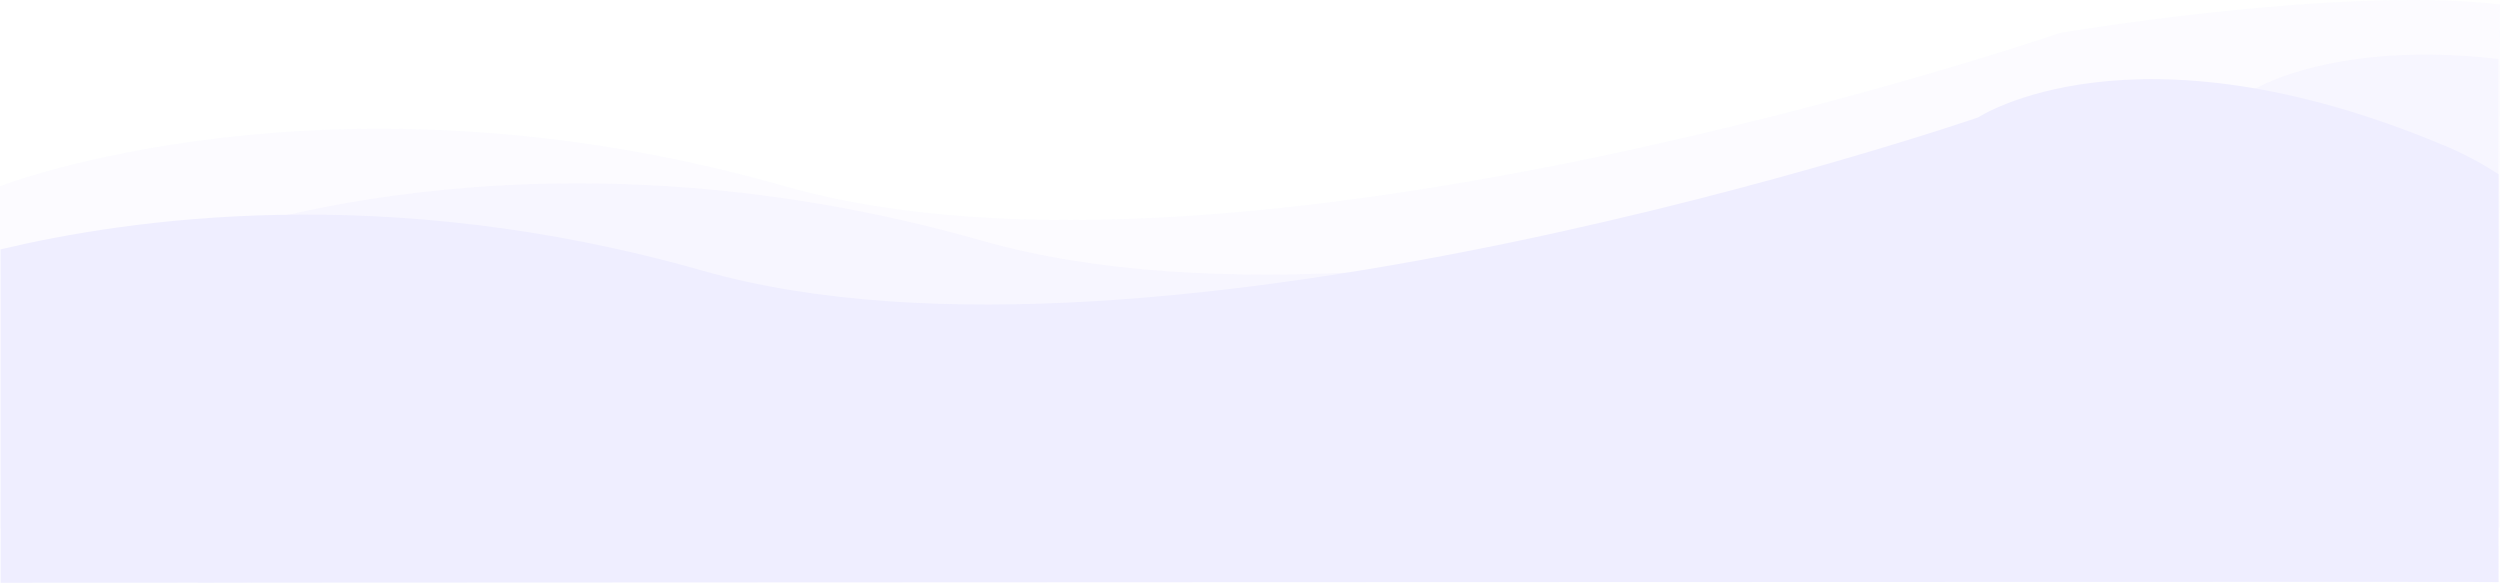
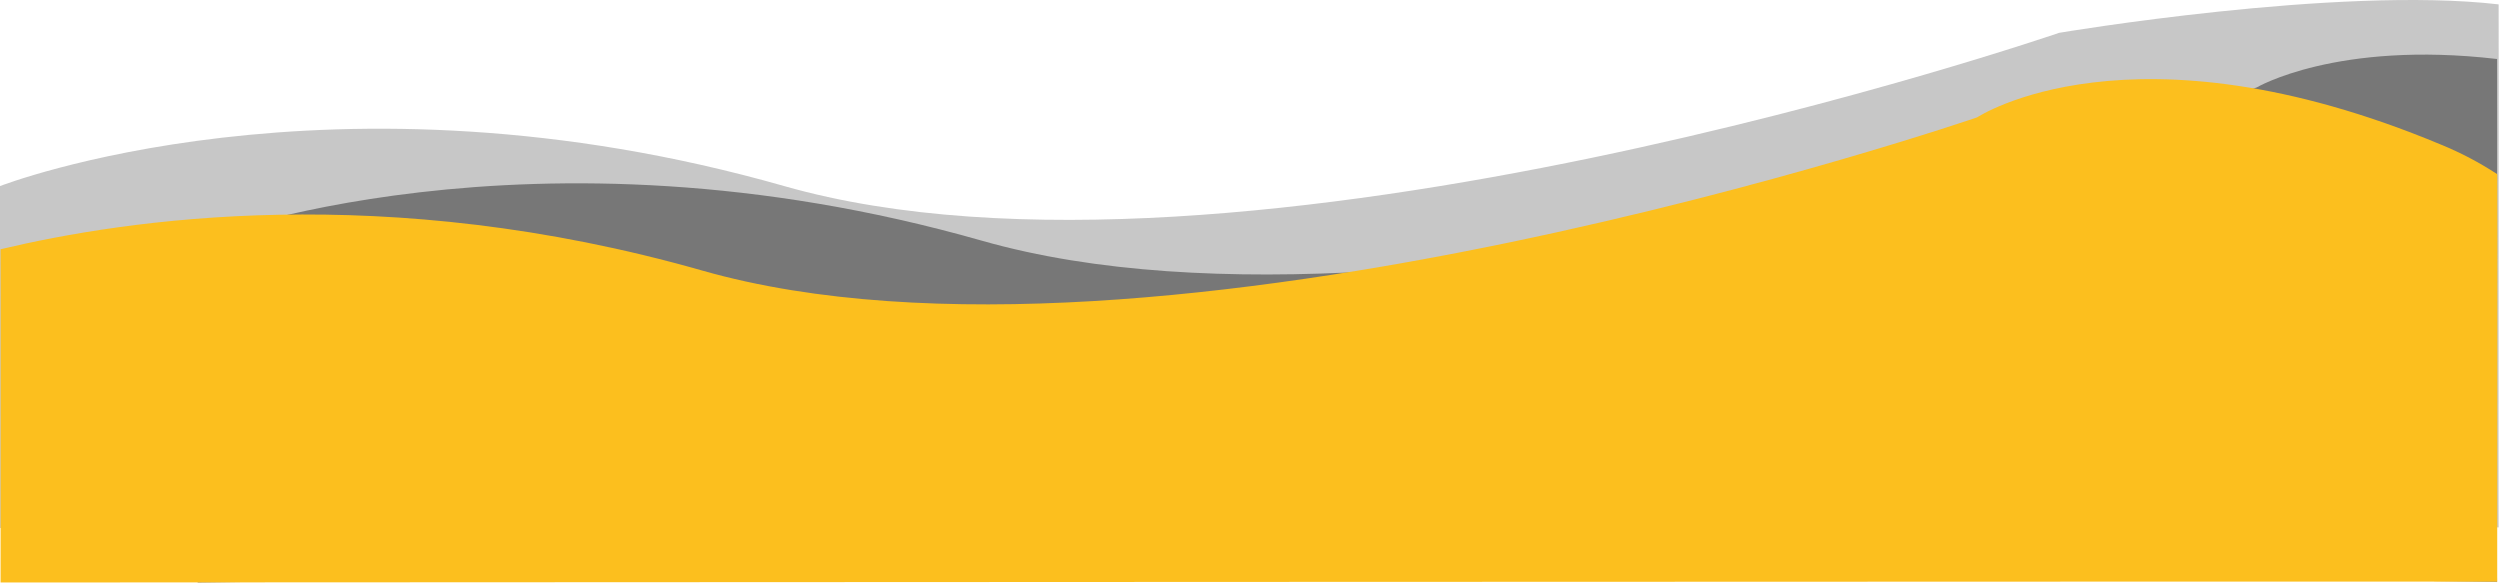
- <svg xmlns="http://www.w3.org/2000/svg" viewBox="0 0 1922.002 448.145">
-   <defs>
-     <style>
-       .cls-1, .cls-2, .cls-3 {
-         fill: #efeeff;
-       }
- 
-       .cls-1 {
-         opacity: 0.401;
-       }
- 
-       .cls-2 {
-         opacity: 0.217;
-       }
-     </style>
-   </defs>
-   <g id="Group_23" data-name="Group 23" transform="translate(0.158 -3034.104)">
-     <path id="Path_290" data-name="Path 290" class="cls-1" d="M-19.158,3260.237s254.784-99.3,603.256,0,980.587-117.878,980.587-117.878,61.455-36.249,184.887-21.879c.167.053-.222,403.157,0,402.33l-796.5-12.978-972.227,13.417Z" transform="translate(171 -41)" />
-     <path id="Path_299" data-name="Path 299" class="cls-2" d="M-19.158,3260.237s254.784-99.3,603.256,0,980.587-117.878,980.587-117.878,214.683-36.256,338.115-21.887c.167.053-.222,403.157,0,402.33l-949.731-12.971-972.227,13.417Z" transform="translate(19 -83)" />
-     <path id="Path_289" data-name="Path 289" class="cls-3" d="M44.287,3243.82c96.5-22.961,295.183-53.288,539.811,16.417,348.472,99.3,980.587-117.878,980.587-117.878s118.549-78.494,356.9,21.041a253.947,253.947,0,0,1,43.147,22.693c.267,1.019-.135,314.673,0,313.447-.384-.362-1920.445.607-1920.445.607S44.449,3243.792,44.287,3243.82Z" transform="translate(-44 -18)" />
+ <svg xmlns="http://www.w3.org/2000/svg" width="100%" height="100%" viewBox="0 0 1923 449" version="1.1" xml:space="preserve" style="fill-rule:evenodd;clip-rule:evenodd;stroke-linejoin:round;stroke-miterlimit:2;">
+   <g id="Group_23" transform="matrix(1,0,0,1,0.158,-3034.1)">
+     <g id="Path_290" transform="matrix(1,0,0,1,171,-41)">
+       <path d="M-19.158,3260.24C-19.158,3260.24 235.626,3160.94 584.098,3260.24C932.57,3359.54 1564.68,3142.36 1564.68,3142.36C1564.68,3142.36 1626.14,3106.11 1749.57,3120.48C1749.74,3120.53 1749.35,3523.64 1749.57,3522.81L953.072,3509.83L-19.155,3523.25L-19.158,3260.24Z" style="fill-opacity:0.4;fill-rule:nonzero;" />
+     </g>
+     <g id="Path_299" transform="matrix(1,0,0,1,19,-83)">
+       <path d="M-19.158,3260.24C-19.158,3260.24 235.626,3160.94 584.098,3260.24C932.57,3359.54 1564.68,3142.36 1564.68,3142.36C1564.68,3142.36 1779.37,3106.1 1902.8,3120.47C1902.97,3120.53 1902.58,3523.63 1902.8,3522.8L953.069,3509.83L-19.158,3523.25L-19.158,3260.24Z" style="fill-opacity:0.22;fill-rule:nonzero;" />
+     </g>
+     <g id="Path_289" transform="matrix(1,0,0,1,-44,-18)">
+       <path d="M44.287,3243.82C140.787,3220.86 339.47,3190.53 584.098,3260.24C932.57,3359.54 1564.68,3142.36 1564.68,3142.36C1564.68,3142.36 1683.23,3063.87 1921.59,3163.4C1936.66,3169.56 1951.11,3177.16 1964.73,3186.09C1965,3187.11 1964.6,3500.77 1964.73,3499.54C1964.35,3499.18 44.287,3500.15 44.287,3500.15C44.287,3500.15 44.449,3243.79 44.287,3243.82Z" style="fill:rgb(252,191,30);fill-rule:nonzero;" />
+     </g>
  </g>
</svg>
